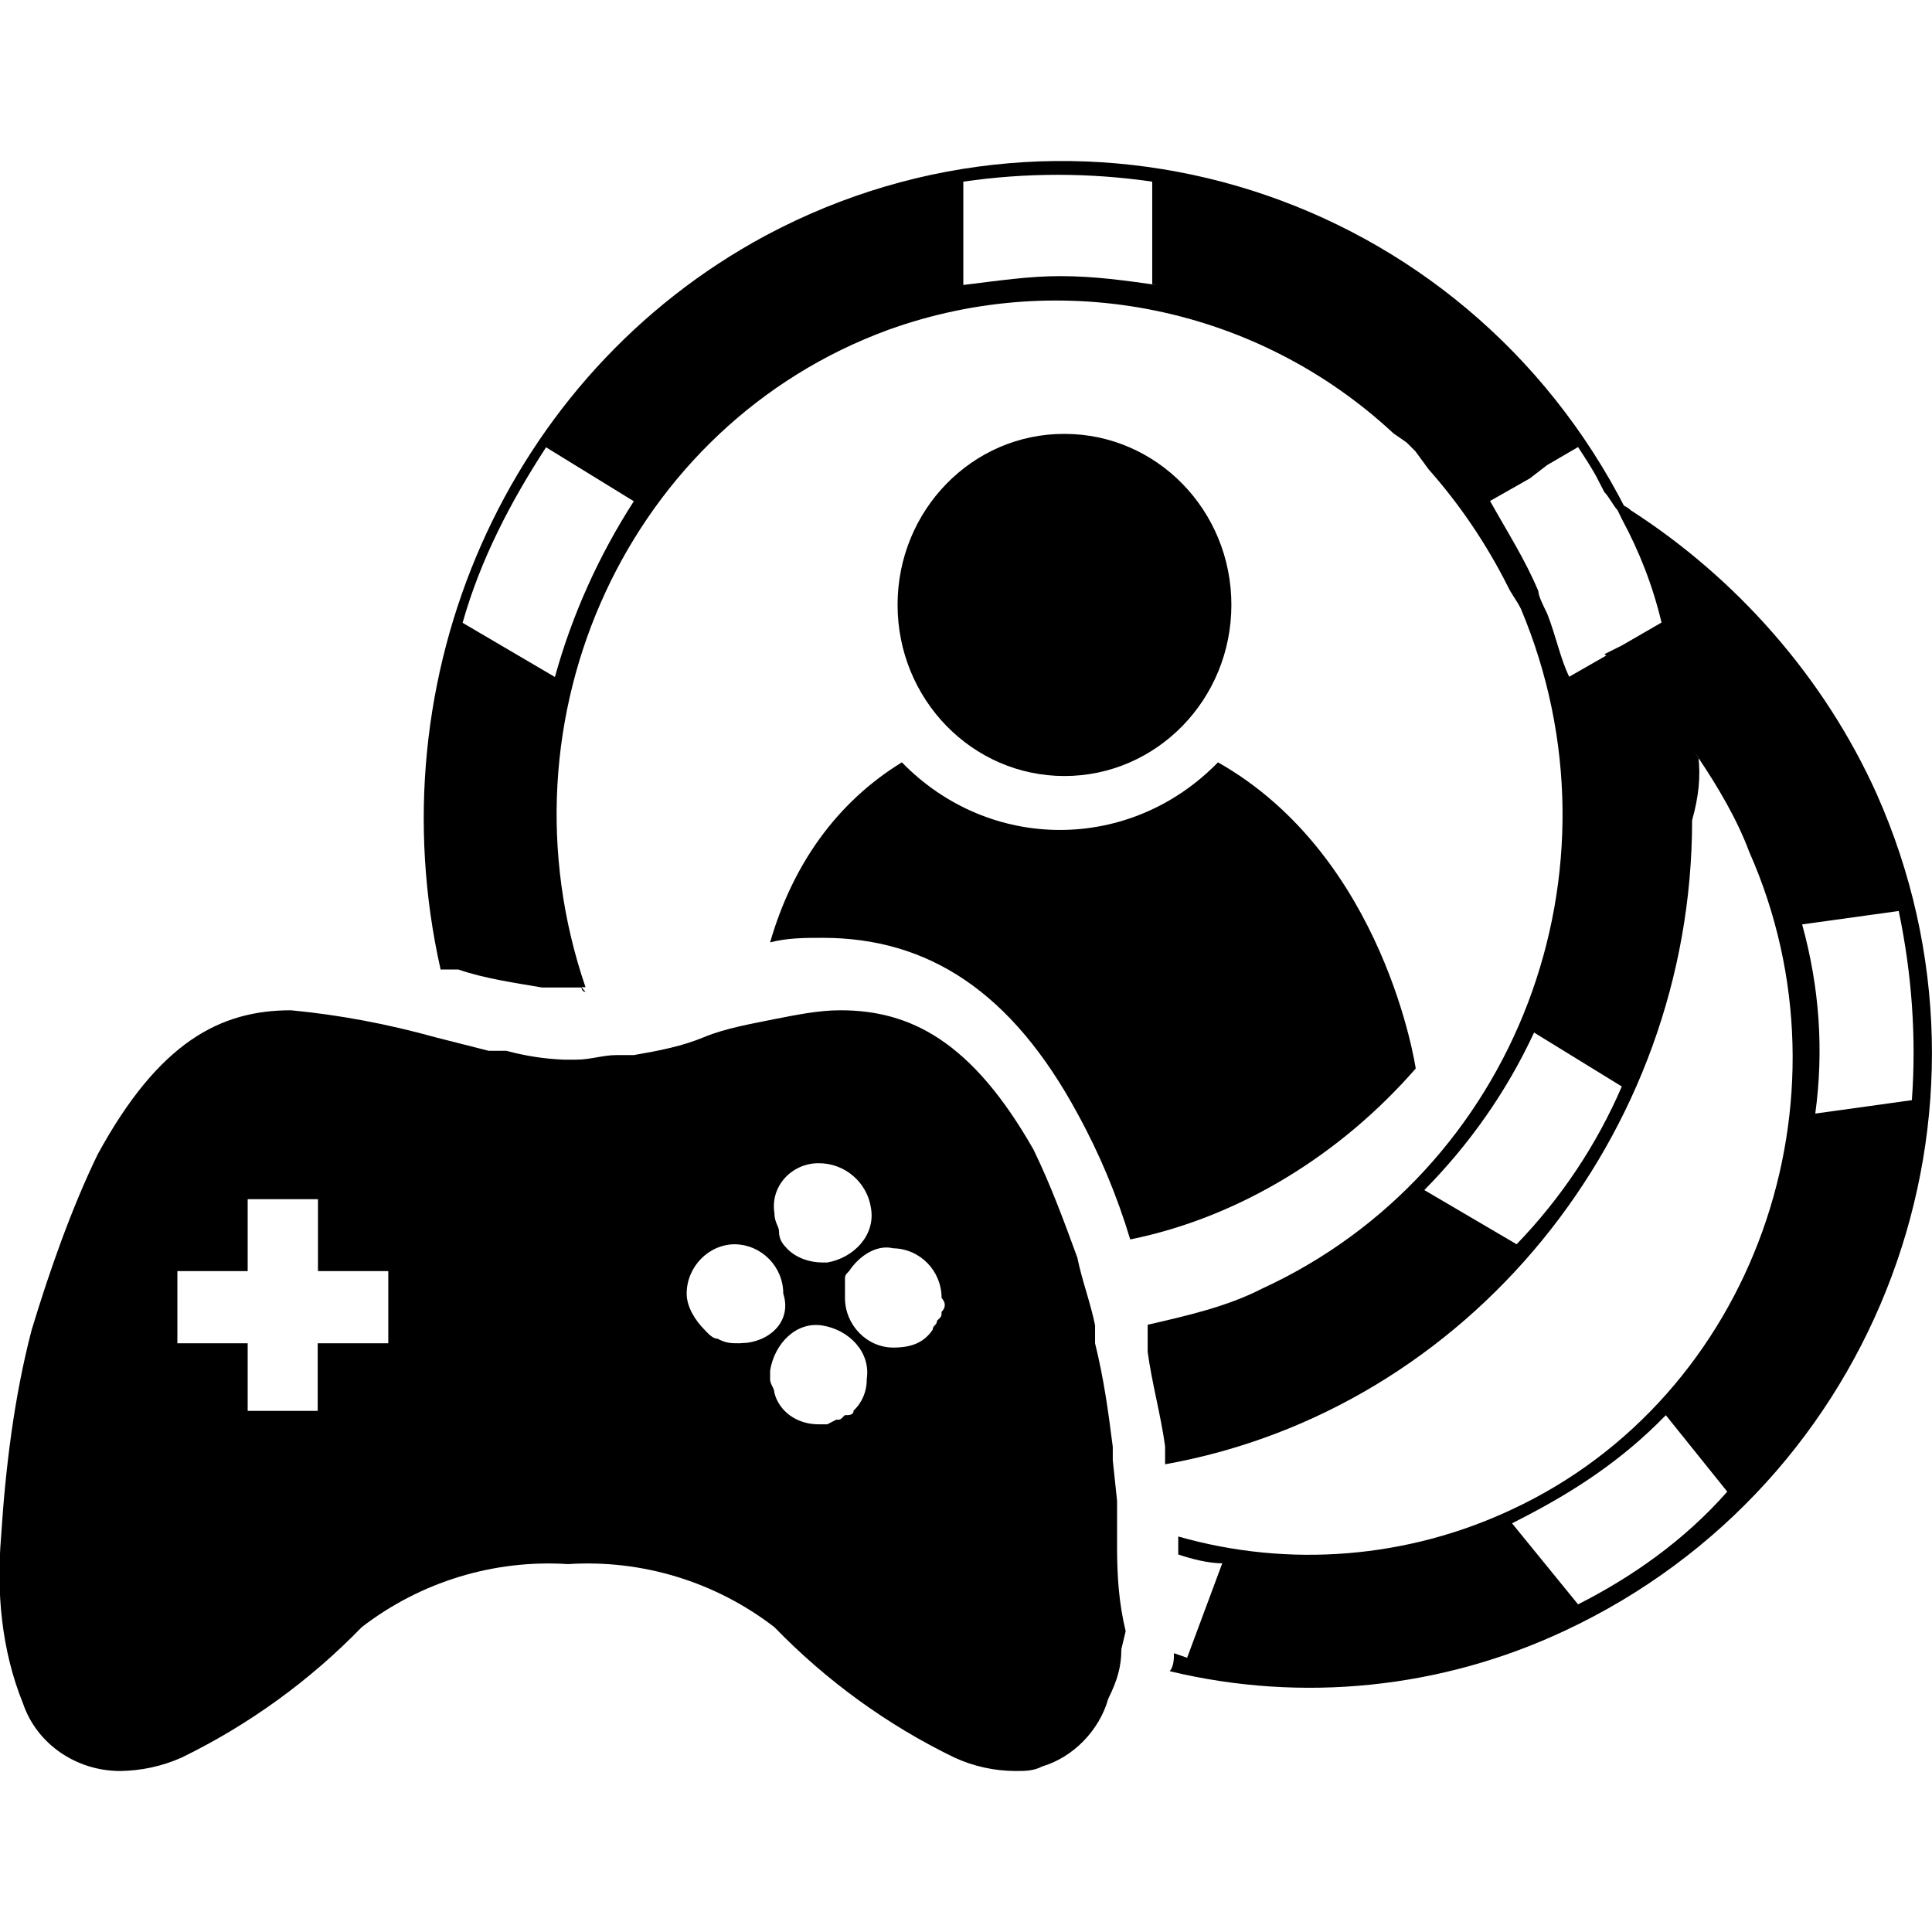
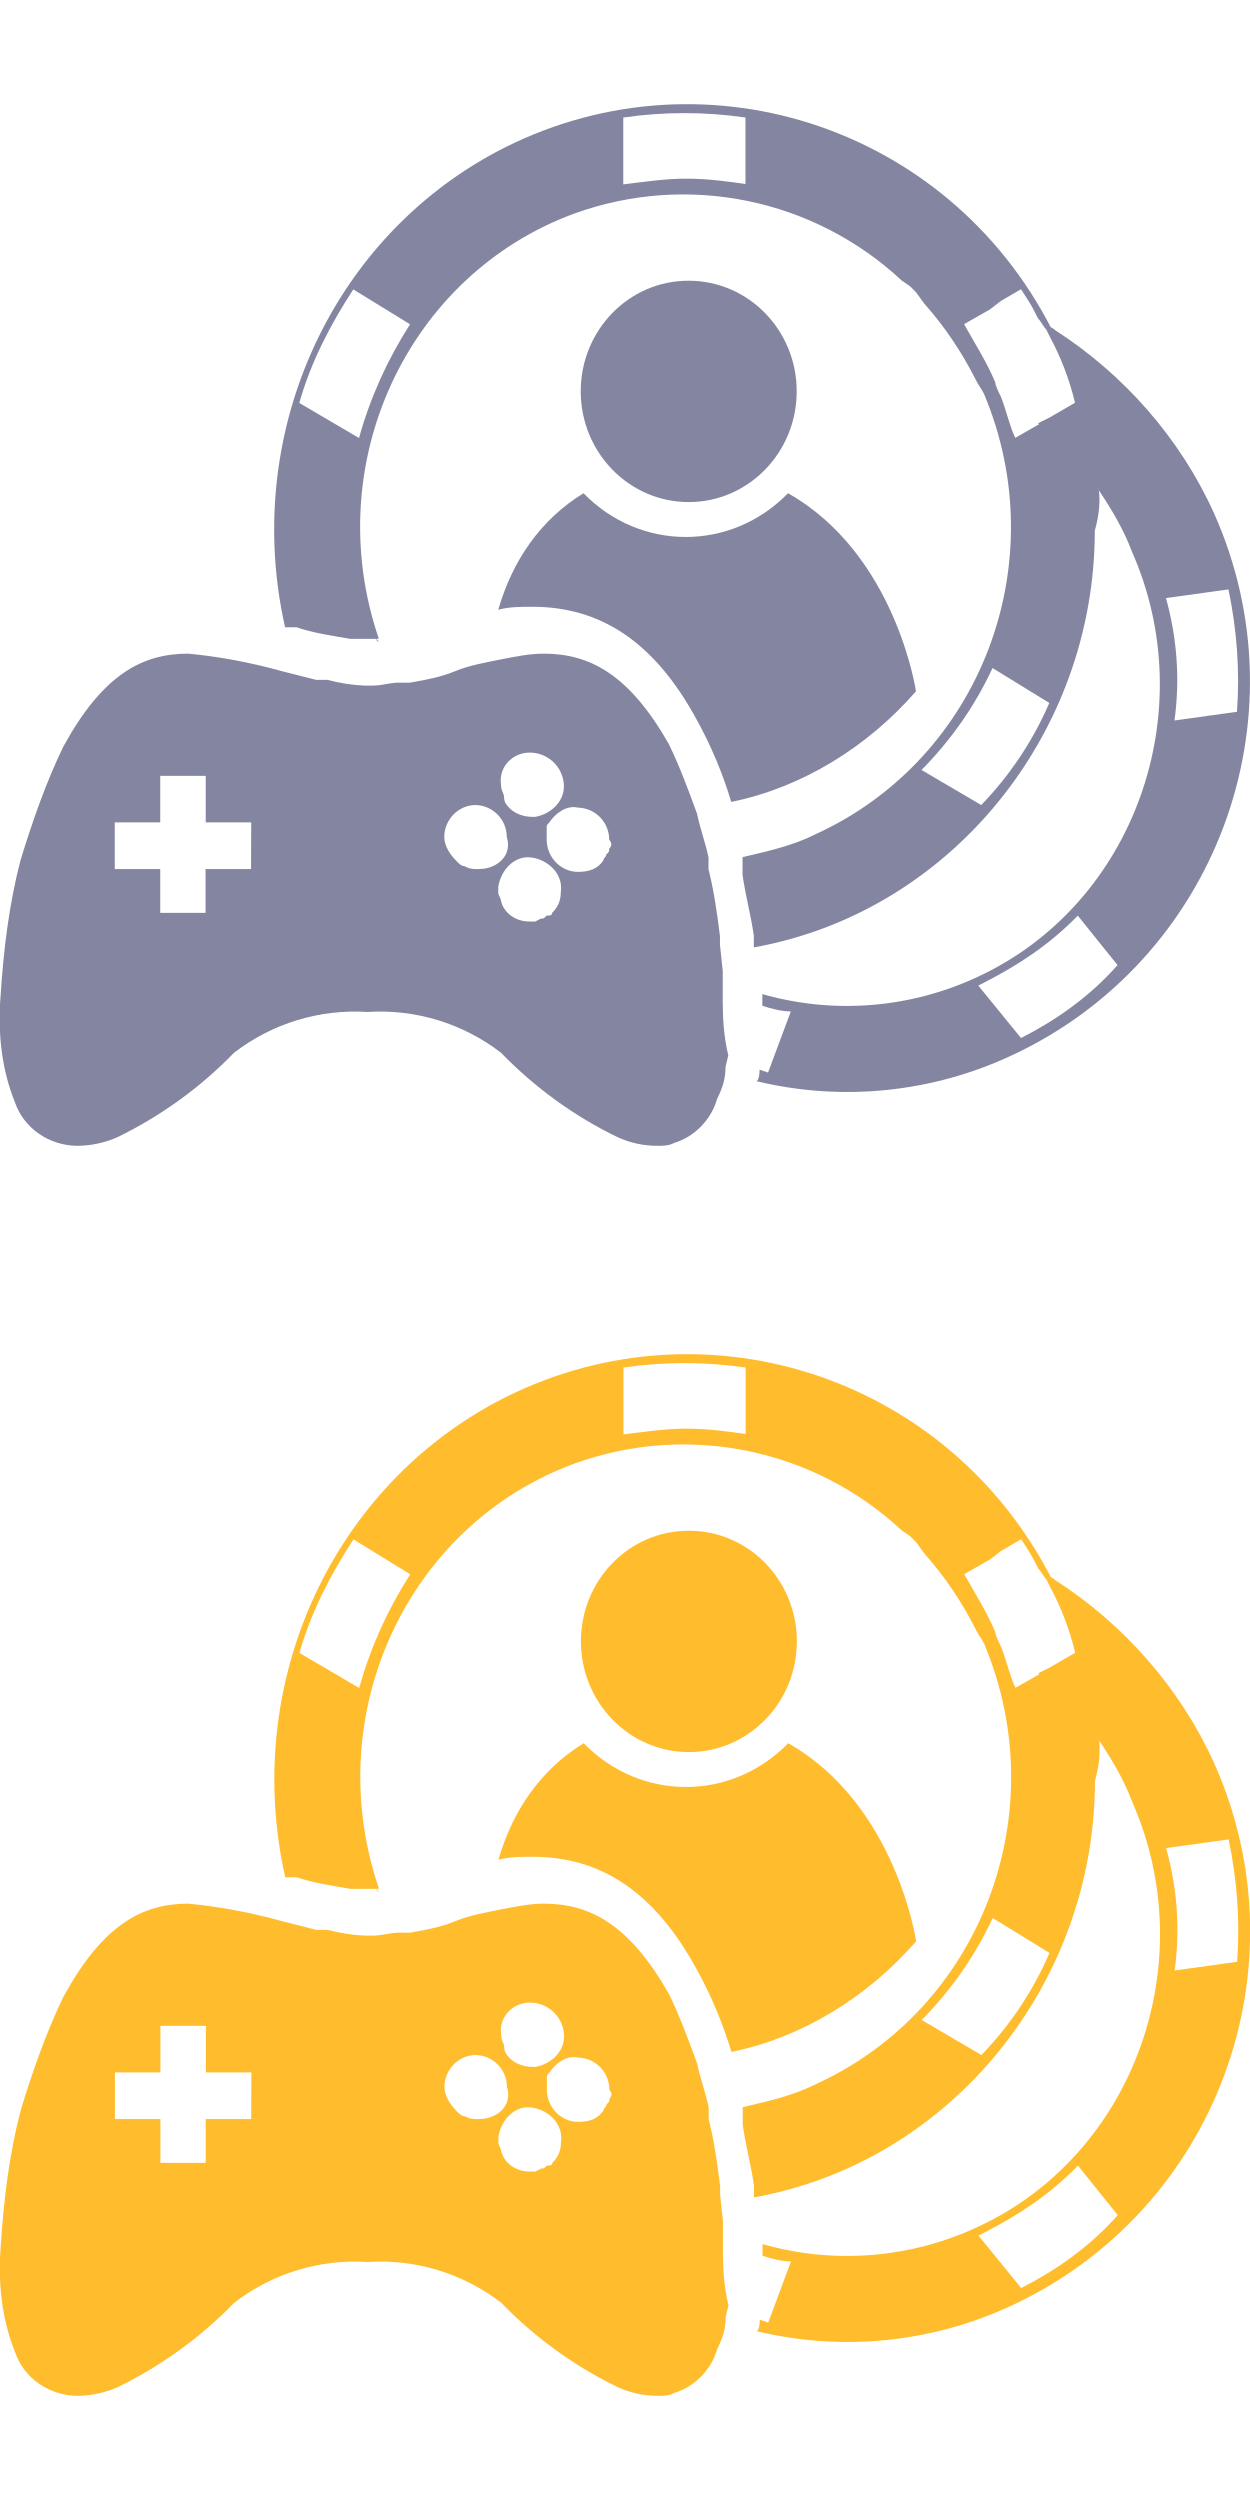
- <svg xmlns="http://www.w3.org/2000/svg" version="1.1" id="圖層_1" x="0px" y="0px" viewBox="0 0 72 72" style="enable-background:new 0 0 72 72;" xml:space="preserve">
+ <svg xmlns="http://www.w3.org/2000/svg" version="1.1" id="圖層_1" x="0px" y="0px" viewBox="0 0 72 144" style="enable-background:new 0 0 72 144;" xml:space="preserve">
  <style type="text/css">
- 	.st0{fill:none;}
+ 	.st0{fill:#8486A1;}
+ 	.st1{fill:#FFBD2E;}
</style>
-   <path class="st0" d="M63.07,27.91c0.08,0.12,0.16,0.24,0.24,0.36c0,0,0-0.01,0-0.01L63.07,27.91z" />
-   <path d="M41.63,55.93l-0.16-1.51v-0.5c-0.17-1.34-0.33-2.52-0.66-3.86v-0.67c-0.17-0.84-0.49-1.68-0.66-2.52  c-0.49-1.34-0.98-2.68-1.63-4.02c-2.29-4.03-4.58-5.2-7.2-5.2h0c-0.82,0-1.63,0.17-2.46,0.33c-0.82,0.17-1.8,0.33-2.62,0.67  c-0.82,0.34-1.64,0.5-2.62,0.67h-0.65c-0.49,0-0.98,0.17-1.48,0.17h-0.49c-0.72-0.03-1.43-0.14-2.13-0.33h-0.66l-1.97-0.5  c-1.8-0.5-3.6-0.84-5.4-1.01c-2.62,0-4.91,1.17-7.2,5.37c-0.98,2.02-1.8,4.36-2.46,6.54c-0.66,2.52-0.98,5.2-1.14,7.72  c-0.17,2.02,0,4.19,0.82,6.21C1.37,64.99,2.84,66,4.48,66c0.79-0.01,1.57-0.18,2.29-0.5c2.5-1.22,4.77-2.86,6.71-4.86  c2.19-1.69,4.93-2.53,7.69-2.35c2.76-0.18,5.5,0.66,7.69,2.35c1.94,2,4.21,3.65,6.71,4.86c0.72,0.33,1.5,0.5,2.29,0.5  c0.33,0,0.66,0,0.98-0.17c1.15-0.34,2.13-1.34,2.46-2.52c0.33-0.67,0.49-1.18,0.49-1.85l0.16-0.67c-0.26-1.08-0.31-2.04-0.32-2.99  L41.63,55.93z M14.46,50.06h-2.62v2.52H9.23v-2.52H6.61v-2.69h2.62v-2.68h2.62v2.68h2.62V50.06z M30.5,43.35L30.5,43.35  c0.98-0.01,1.82,0.71,1.96,1.68c0.17,1.01-0.65,1.85-1.63,2.02h-0.17c-0.49,0-0.98-0.17-1.31-0.5c-0.16-0.17-0.32-0.33-0.32-0.67  c0-0.17-0.17-0.33-0.17-0.67C28.7,44.19,29.52,43.35,30.5,43.35z M27.56,50.06c-0.33,0-0.49,0-0.82-0.17  c-0.17,0-0.33-0.17-0.49-0.34c-0.33-0.33-0.66-0.84-0.66-1.34c0-1,0.82-1.84,1.8-1.84c1,0.02,1.8,0.84,1.8,1.84  c0.3,0.92-0.35,1.69-1.33,1.83L27.56,50.06z M32.3,51.4c0.01,0.44-0.17,0.87-0.49,1.17c0,0.17-0.17,0.17-0.33,0.17  c-0.16,0.17-0.16,0.17-0.32,0.17l-0.33,0.17H30.5c-0.82,0-1.47-0.5-1.64-1.17c0-0.17-0.16-0.33-0.16-0.5v-0.33  c0.16-1.01,0.98-1.85,1.96-1.68v0C31.64,49.56,32.46,50.39,32.3,51.4z M35.09,48.89c0,0.17,0,0.17-0.17,0.33  c0,0.17-0.16,0.17-0.16,0.33c-0.33,0.5-0.82,0.67-1.47,0.67c-0.98,0-1.8-0.84-1.8-1.85v-0.67c0-0.17,0-0.17,0.16-0.34  c0.33-0.5,0.98-1,1.64-0.84c1,0.02,1.8,0.84,1.8,1.85C35.25,48.55,35.25,48.72,35.09,48.89z" />
-   <path d="M69.94,29.59c-1.96-4.36-5.24-8.05-9.16-10.57c-0.09-0.09-0.18-0.13-0.26-0.18l0.09,0.18C54.56,7.1,40.15,2.57,28.53,8.78h0  c-9.66,5.2-14.57,16.44-12.11,27.35h0.66c0.98,0.34,2.13,0.5,3.11,0.67l1.48,0c0.01,0.09,0.05,0.16,0.15,0.16  c-0.08-0.08-0.12-0.13-0.14-0.17h0.14c-3.44-10.07,1.64-20.97,11.29-24.5c6.5-2.34,13.76-0.85,18.82,3.86l0.49,0.34l0.33,0.33  l0.49,0.67c1.17,1.32,2.16,2.79,2.95,4.36c0.16,0.33,0.32,0.5,0.49,0.84c4.09,9.73-0.17,20.98-9.66,25.34  c-1.31,0.67-2.78,1-4.25,1.34v1.01c0.16,1.18,0.49,2.35,0.65,3.52v0.67c11.29-2.02,19.64-12.25,19.64-24  c0.26-0.93,0.31-1.65,0.24-2.32c-0.08-0.12-0.16-0.25-0.24-0.36l0.24,0.35c0,0,0,0.01,0,0.01c0.73,1.09,1.44,2.29,1.89,3.5  c4.09,9.23,0.16,20.31-8.84,24.5c-3.89,1.83-8.31,2.19-12.44,1.01v0.67c0.49,0.17,1.14,0.33,1.64,0.33l-1.31,3.52l-0.49-0.17  c0,0.17,0,0.5-0.16,0.67c4.94,1.19,10.14,0.65,14.73-1.51C70.04,55.29,75.2,41.42,69.94,29.59z M20.68,25.23l-3.44-2.02  c0.66-2.35,1.8-4.53,3.11-6.54l3.27,2.01C22.32,20.7,21.32,22.91,20.68,25.23z M39.5,10.29c-1.14,0-2.29,0.17-3.6,0.33V6.77  c2.33-0.34,4.7-0.34,7.04,0l0,3.82l0.17,0.03C41.96,10.46,40.81,10.29,39.5,10.29z M56.52,46.37l-3.44-2.02  c1.69-1.71,3.08-3.69,4.09-5.87l3.27,2.01C59.5,42.67,58.17,44.66,56.52,46.37z M60.45,24.05l-0.66,0.33l0.07,0.05l-1.38,0.79  c-0.33-0.67-0.49-1.51-0.82-2.35c-0.16-0.33-0.33-0.67-0.33-0.84c-0.49-1.17-1.14-2.18-1.8-3.36l1.48-0.84l0.65-0.5l1.15-0.67v0  c0.22,0.34,0.44,0.67,0.66,1.06l0.32,0.62c0.17,0.17,0.33,0.5,0.49,0.67l0.16,0.33c0.66,1.22,1.16,2.51,1.48,3.86L60.45,24.05z   M58.81,59.79l-2.46-3.02l0.33-0.17c1.97-1.01,3.77-2.18,5.4-3.86l2.29,2.85C62.74,57.44,60.78,58.79,58.81,59.79z M67.65,41.5  c0.32-2.35,0.16-4.7-0.49-7.05l3.6-0.5c0.49,2.35,0.66,4.7,0.49,7.05L67.65,41.5z" />
-   <path d="M52.76,39.82c0,0-1.15-7.89-7.37-11.41c-3.27,3.36-8.51,3.36-11.78,0c-2.46,1.51-4.09,3.86-4.91,6.71  c0.65-0.17,1.31-0.17,1.96-0.17c3.93,0,7.04,2.01,9.49,6.54c0.82,1.49,1.48,3.07,1.97,4.7C46.21,45.36,49.98,43.01,52.76,39.82z" />
-   <path d="M33.45,22.54c0,3.52,2.78,6.38,6.22,6.38c3.43,0,6.22-2.85,6.22-6.38c0-3.52-2.78-6.37-6.22-6.37v0  C36.23,16.16,33.45,19.02,33.45,22.54z" />
+   <g>
+     <path class="st0" d="M63.07,27.91c0.08,0.12,0.16,0.24,0.24,0.36v-0.01L63.07,27.91z" />
+     <path class="st0" d="M41.63,55.93l-0.16-1.51v-0.5c-0.17-1.34-0.33-2.52-0.66-3.86v-0.67c-0.17-0.84-0.49-1.68-0.66-2.52   c-0.49-1.34-0.98-2.68-1.63-4.02c-2.29-4.03-4.58-5.2-7.2-5.2l0,0c-0.82,0-1.63,0.17-2.46,0.33c-0.82,0.17-1.8,0.33-2.62,0.67   c-0.82,0.34-1.64,0.5-2.62,0.67h-0.65c-0.49,0-0.98,0.17-1.48,0.17H21c-0.72-0.03-1.43-0.14-2.13-0.33h-0.66l-1.97-0.5   c-1.8-0.5-3.6-0.84-5.4-1.01c-2.62,0-4.91,1.17-7.2,5.37c-0.98,2.02-1.8,4.36-2.46,6.54c-0.66,2.52-0.98,5.2-1.14,7.72   c-0.17,2.02,0,4.19,0.82,6.21C1.37,64.99,2.84,66,4.48,66c0.79-0.01,1.57-0.18,2.29-0.5c2.5-1.22,4.77-2.86,6.71-4.86   c2.19-1.69,4.93-2.53,7.69-2.35c2.76-0.18,5.5,0.66,7.69,2.35c1.94,2,4.21,3.65,6.71,4.86c0.72,0.33,1.5,0.5,2.29,0.5   c0.33,0,0.66,0,0.98-0.17c1.15-0.34,2.13-1.34,2.46-2.52c0.33-0.67,0.49-1.18,0.49-1.85l0.16-0.67c-0.26-1.08-0.31-2.04-0.32-2.99   V55.93z M14.46,50.06h-2.62v2.52H9.23v-2.52H6.61v-2.69h2.62v-2.68h2.62v2.68h2.62L14.46,50.06L14.46,50.06z M30.5,43.35   L30.5,43.35c0.98-0.01,1.82,0.71,1.96,1.68c0.17,1.01-0.65,1.85-1.63,2.02h-0.17c-0.49,0-0.98-0.17-1.31-0.5   c-0.16-0.17-0.32-0.33-0.32-0.67c0-0.17-0.17-0.33-0.17-0.67C28.7,44.19,29.52,43.35,30.5,43.35z M27.56,50.06   c-0.33,0-0.49,0-0.82-0.17c-0.17,0-0.33-0.17-0.49-0.34c-0.33-0.33-0.66-0.84-0.66-1.34c0-1,0.82-1.84,1.8-1.84   c1,0.02,1.8,0.84,1.8,1.84c0.3,0.92-0.35,1.69-1.33,1.83L27.56,50.06z M32.3,51.4c0.01,0.44-0.17,0.87-0.49,1.17   c0,0.17-0.17,0.17-0.33,0.17c-0.16,0.17-0.16,0.17-0.32,0.17l-0.33,0.17H30.5c-0.82,0-1.47-0.5-1.64-1.17   c0-0.17-0.16-0.33-0.16-0.5v-0.33c0.16-1.01,0.98-1.85,1.96-1.68l0,0C31.64,49.56,32.46,50.39,32.3,51.4z M35.09,48.89   c0,0.17,0,0.17-0.17,0.33c0,0.17-0.16,0.17-0.16,0.33c-0.33,0.5-0.82,0.67-1.47,0.67c-0.98,0-1.8-0.84-1.8-1.85V47.7   c0-0.17,0-0.17,0.16-0.34c0.33-0.5,0.98-1,1.64-0.84c1,0.02,1.8,0.84,1.8,1.85C35.25,48.55,35.25,48.72,35.09,48.89z" />
+     <path class="st0" d="M69.94,29.59c-1.96-4.36-5.24-8.05-9.16-10.57c-0.09-0.09-0.18-0.13-0.26-0.18l0.09,0.18   C54.56,7.1,40.15,2.57,28.53,8.78l0,0c-9.66,5.2-14.57,16.44-12.11,27.35h0.66c0.98,0.34,2.13,0.5,3.11,0.67h1.48   c0.01,0.09,0.05,0.16,0.15,0.16c-0.08-0.08-0.12-0.13-0.14-0.17h0.14c-3.44-10.07,1.64-20.97,11.29-24.5   c6.5-2.34,13.76-0.85,18.82,3.86l0.49,0.34l0.33,0.33l0.49,0.67c1.17,1.32,2.16,2.79,2.95,4.36c0.16,0.33,0.32,0.5,0.49,0.84   c4.09,9.73-0.17,20.98-9.66,25.34c-1.31,0.67-2.78,1-4.25,1.34v1.01c0.16,1.18,0.49,2.35,0.65,3.52v0.67   c11.29-2.02,19.64-12.25,19.64-24c0.26-0.93,0.31-1.65,0.24-2.32c-0.08-0.12-0.16-0.25-0.24-0.36l0.24,0.35v0.01   c0.73,1.09,1.44,2.29,1.89,3.5c4.09,9.23,0.16,20.31-8.84,24.5c-3.89,1.83-8.31,2.19-12.44,1.01v0.67   c0.49,0.17,1.14,0.33,1.64,0.33l-1.31,3.52l-0.49-0.17c0,0.17,0,0.5-0.16,0.67c4.94,1.19,10.14,0.65,14.73-1.51   C70.04,55.29,75.2,41.42,69.94,29.59z M20.68,25.23l-3.44-2.02c0.66-2.35,1.8-4.53,3.11-6.54l3.27,2.01   C22.32,20.7,21.32,22.91,20.68,25.23z M39.5,10.29c-1.14,0-2.29,0.17-3.6,0.33V6.77c2.33-0.34,4.7-0.34,7.04,0v3.82l0.17,0.03   C41.96,10.46,40.81,10.29,39.5,10.29z M56.52,46.37l-3.44-2.02c1.69-1.71,3.08-3.69,4.09-5.87l3.27,2.01   C59.5,42.67,58.17,44.66,56.52,46.37z M60.45,24.05l-0.66,0.33l0.07,0.05l-1.38,0.79c-0.33-0.67-0.49-1.51-0.82-2.35   c-0.16-0.33-0.33-0.67-0.33-0.84c-0.49-1.17-1.14-2.18-1.8-3.36l1.48-0.84l0.65-0.5l1.15-0.67l0,0c0.22,0.34,0.44,0.67,0.66,1.06   l0.32,0.62c0.17,0.17,0.33,0.5,0.49,0.67l0.16,0.33c0.66,1.22,1.16,2.51,1.48,3.86L60.45,24.05z M58.81,59.79l-2.46-3.02l0.33-0.17   c1.97-1.01,3.77-2.18,5.4-3.86l2.29,2.85C62.74,57.44,60.78,58.79,58.81,59.79z M67.65,41.5c0.32-2.35,0.16-4.7-0.49-7.05l3.6-0.5   c0.49,2.35,0.66,4.7,0.49,7.05L67.65,41.5z" />
+     <path class="st0" d="M52.76,39.82c0,0-1.15-7.89-7.37-11.41c-3.27,3.36-8.51,3.36-11.78,0c-2.46,1.51-4.09,3.86-4.91,6.71   c0.65-0.17,1.31-0.17,1.96-0.17c3.93,0,7.04,2.01,9.49,6.54c0.82,1.49,1.48,3.07,1.97,4.7C46.21,45.36,49.98,43.01,52.76,39.82z" />
+     <path class="st0" d="M33.45,22.54c0,3.52,2.78,6.38,6.22,6.38c3.43,0,6.22-2.85,6.22-6.38c0-3.52-2.78-6.37-6.22-6.37l0,0   C36.23,16.16,33.45,19.02,33.45,22.54z" />
+   </g>
+   <g>
+     <path class="st1" d="M63.08,99.91c0.08,0.12,0.16,0.24,0.24,0.36v-0.01L63.08,99.91z" />
+     <path class="st1" d="M41.64,127.93l-0.16-1.51v-0.5c-0.17-1.34-0.33-2.52-0.66-3.86v-0.67c-0.17-0.84-0.49-1.68-0.66-2.52   c-0.49-1.34-0.98-2.68-1.63-4.02c-2.29-4.03-4.58-5.2-7.2-5.2l0,0c-0.82,0-1.63,0.17-2.46,0.33c-0.82,0.17-1.8,0.33-2.62,0.67   c-0.82,0.34-1.64,0.5-2.62,0.67h-0.65c-0.49,0-0.98,0.17-1.48,0.17h-0.49c-0.72-0.03-1.43-0.14-2.13-0.33h-0.66l-1.97-0.5   c-1.8-0.5-3.6-0.84-5.4-1.01c-2.62,0-4.91,1.17-7.2,5.37c-0.98,2.02-1.8,4.36-2.46,6.54c-0.66,2.52-0.98,5.2-1.14,7.72   c-0.17,2.02,0,4.19,0.82,6.21c0.51,1.5,1.98,2.51,3.62,2.51c0.79-0.01,1.57-0.18,2.29-0.5c2.5-1.22,4.77-2.86,6.71-4.86   c2.19-1.69,4.93-2.53,7.69-2.35c2.76-0.18,5.5,0.66,7.69,2.35c1.94,2,4.21,3.65,6.71,4.86c0.72,0.33,1.5,0.5,2.29,0.5   c0.33,0,0.66,0,0.98-0.17c1.15-0.34,2.13-1.34,2.46-2.52c0.33-0.67,0.49-1.18,0.49-1.85l0.16-0.67c-0.26-1.08-0.31-2.04-0.32-2.99   V127.93z M14.47,122.06h-2.62v2.52H9.24v-2.52H6.62v-2.69h2.62v-2.68h2.62v2.68h2.62L14.47,122.06L14.47,122.06z M30.51,115.35   L30.51,115.35c0.98-0.01,1.82,0.71,1.96,1.68c0.17,1.01-0.65,1.85-1.63,2.02h-0.17c-0.49,0-0.98-0.17-1.31-0.5   c-0.16-0.17-0.32-0.33-0.32-0.67c0-0.17-0.17-0.33-0.17-0.67C28.71,116.19,29.53,115.35,30.51,115.35z M27.57,122.06   c-0.33,0-0.49,0-0.82-0.17c-0.17,0-0.33-0.17-0.49-0.34c-0.33-0.33-0.66-0.84-0.66-1.34c0-1,0.82-1.84,1.8-1.84   c1,0.02,1.8,0.84,1.8,1.84c0.3,0.92-0.35,1.69-1.33,1.83L27.57,122.06z M32.31,123.4c0.01,0.44-0.17,0.87-0.49,1.17   c0,0.17-0.17,0.17-0.33,0.17c-0.16,0.17-0.16,0.17-0.32,0.17l-0.33,0.17h-0.33c-0.82,0-1.47-0.5-1.64-1.17   c0-0.17-0.16-0.33-0.16-0.5v-0.33c0.16-1.01,0.98-1.85,1.96-1.68l0,0C31.65,121.56,32.47,122.39,32.31,123.4z M35.1,120.89   c0,0.17,0,0.17-0.17,0.33c0,0.17-0.16,0.17-0.16,0.33c-0.33,0.5-0.82,0.67-1.47,0.67c-0.98,0-1.8-0.84-1.8-1.85v-0.67   c0-0.17,0-0.17,0.16-0.34c0.33-0.5,0.98-1,1.64-0.84c1,0.02,1.8,0.84,1.8,1.85C35.26,120.55,35.26,120.72,35.1,120.89z" />
+     <path class="st1" d="M69.95,101.59c-1.96-4.36-5.24-8.05-9.16-10.57c-0.09-0.09-0.18-0.13-0.26-0.18l0.09,0.18   C54.57,79.1,40.16,74.57,28.54,80.78l0,0c-9.66,5.2-14.57,16.44-12.11,27.35h0.66c0.98,0.34,2.13,0.5,3.11,0.67h1.48   c0.01,0.09,0.05,0.16,0.15,0.16c-0.08-0.08-0.12-0.13-0.14-0.17h0.14c-3.44-10.07,1.64-20.97,11.29-24.5   c6.5-2.34,13.76-0.85,18.82,3.86l0.49,0.34l0.33,0.33l0.49,0.67c1.17,1.32,2.16,2.79,2.95,4.36c0.16,0.33,0.32,0.5,0.49,0.84   c4.09,9.73-0.17,20.98-9.66,25.34c-1.31,0.67-2.78,1-4.25,1.34v1.01c0.16,1.18,0.49,2.35,0.65,3.52v0.67   c11.29-2.02,19.64-12.25,19.64-24c0.26-0.93,0.31-1.65,0.24-2.32c-0.08-0.12-0.16-0.25-0.24-0.36l0.24,0.35v0.01   c0.73,1.09,1.44,2.29,1.89,3.5c4.09,9.23,0.16,20.31-8.84,24.5c-3.89,1.83-8.31,2.19-12.44,1.01v0.67   c0.49,0.17,1.14,0.33,1.64,0.33l-1.31,3.52l-0.49-0.17c0,0.17,0,0.5-0.16,0.67c4.94,1.19,10.14,0.65,14.73-1.51   C70.05,127.29,75.21,113.42,69.95,101.59z M20.69,97.23l-3.44-2.02c0.66-2.35,1.8-4.53,3.11-6.54l3.27,2.01   C22.33,92.7,21.33,94.91,20.69,97.23z M39.51,82.29c-1.14,0-2.29,0.17-3.6,0.33v-3.85c2.33-0.34,4.7-0.34,7.04,0v3.82l0.17,0.03   C41.97,82.46,40.82,82.29,39.51,82.29z M56.53,118.37l-3.44-2.02c1.69-1.71,3.08-3.69,4.09-5.87l3.27,2.01   C59.51,114.67,58.18,116.66,56.53,118.37z M60.46,96.05l-0.66,0.33l0.07,0.05l-1.38,0.79c-0.33-0.67-0.49-1.51-0.82-2.35   c-0.16-0.33-0.33-0.67-0.33-0.84c-0.49-1.17-1.14-2.18-1.8-3.36l1.48-0.84l0.65-0.5l1.15-0.67l0,0c0.22,0.34,0.44,0.67,0.66,1.06   l0.32,0.62c0.17,0.17,0.33,0.5,0.49,0.67l0.16,0.33c0.66,1.22,1.16,2.51,1.48,3.86L60.46,96.05z M58.82,131.79l-2.46-3.02   l0.33-0.17c1.97-1.01,3.77-2.18,5.4-3.86l2.29,2.85C62.75,129.44,60.79,130.79,58.82,131.79z M67.66,113.5   c0.32-2.35,0.16-4.7-0.49-7.05l3.6-0.5c0.49,2.35,0.66,4.7,0.49,7.05L67.66,113.5z" />
+     <path class="st1" d="M52.77,111.82c0,0-1.15-7.89-7.37-11.41c-3.27,3.36-8.51,3.36-11.78,0c-2.46,1.51-4.09,3.86-4.91,6.71   c0.65-0.17,1.31-0.17,1.96-0.17c3.93,0,7.04,2.01,9.49,6.54c0.82,1.49,1.48,3.07,1.97,4.7C46.22,117.36,49.99,115.01,52.77,111.82z   " />
+     <path class="st1" d="M33.46,94.54c0,3.52,2.78,6.38,6.22,6.38c3.43,0,6.22-2.85,6.22-6.38c0-3.52-2.78-6.37-6.22-6.37l0,0   C36.24,88.16,33.46,91.02,33.46,94.54z" />
+   </g>
</svg>
